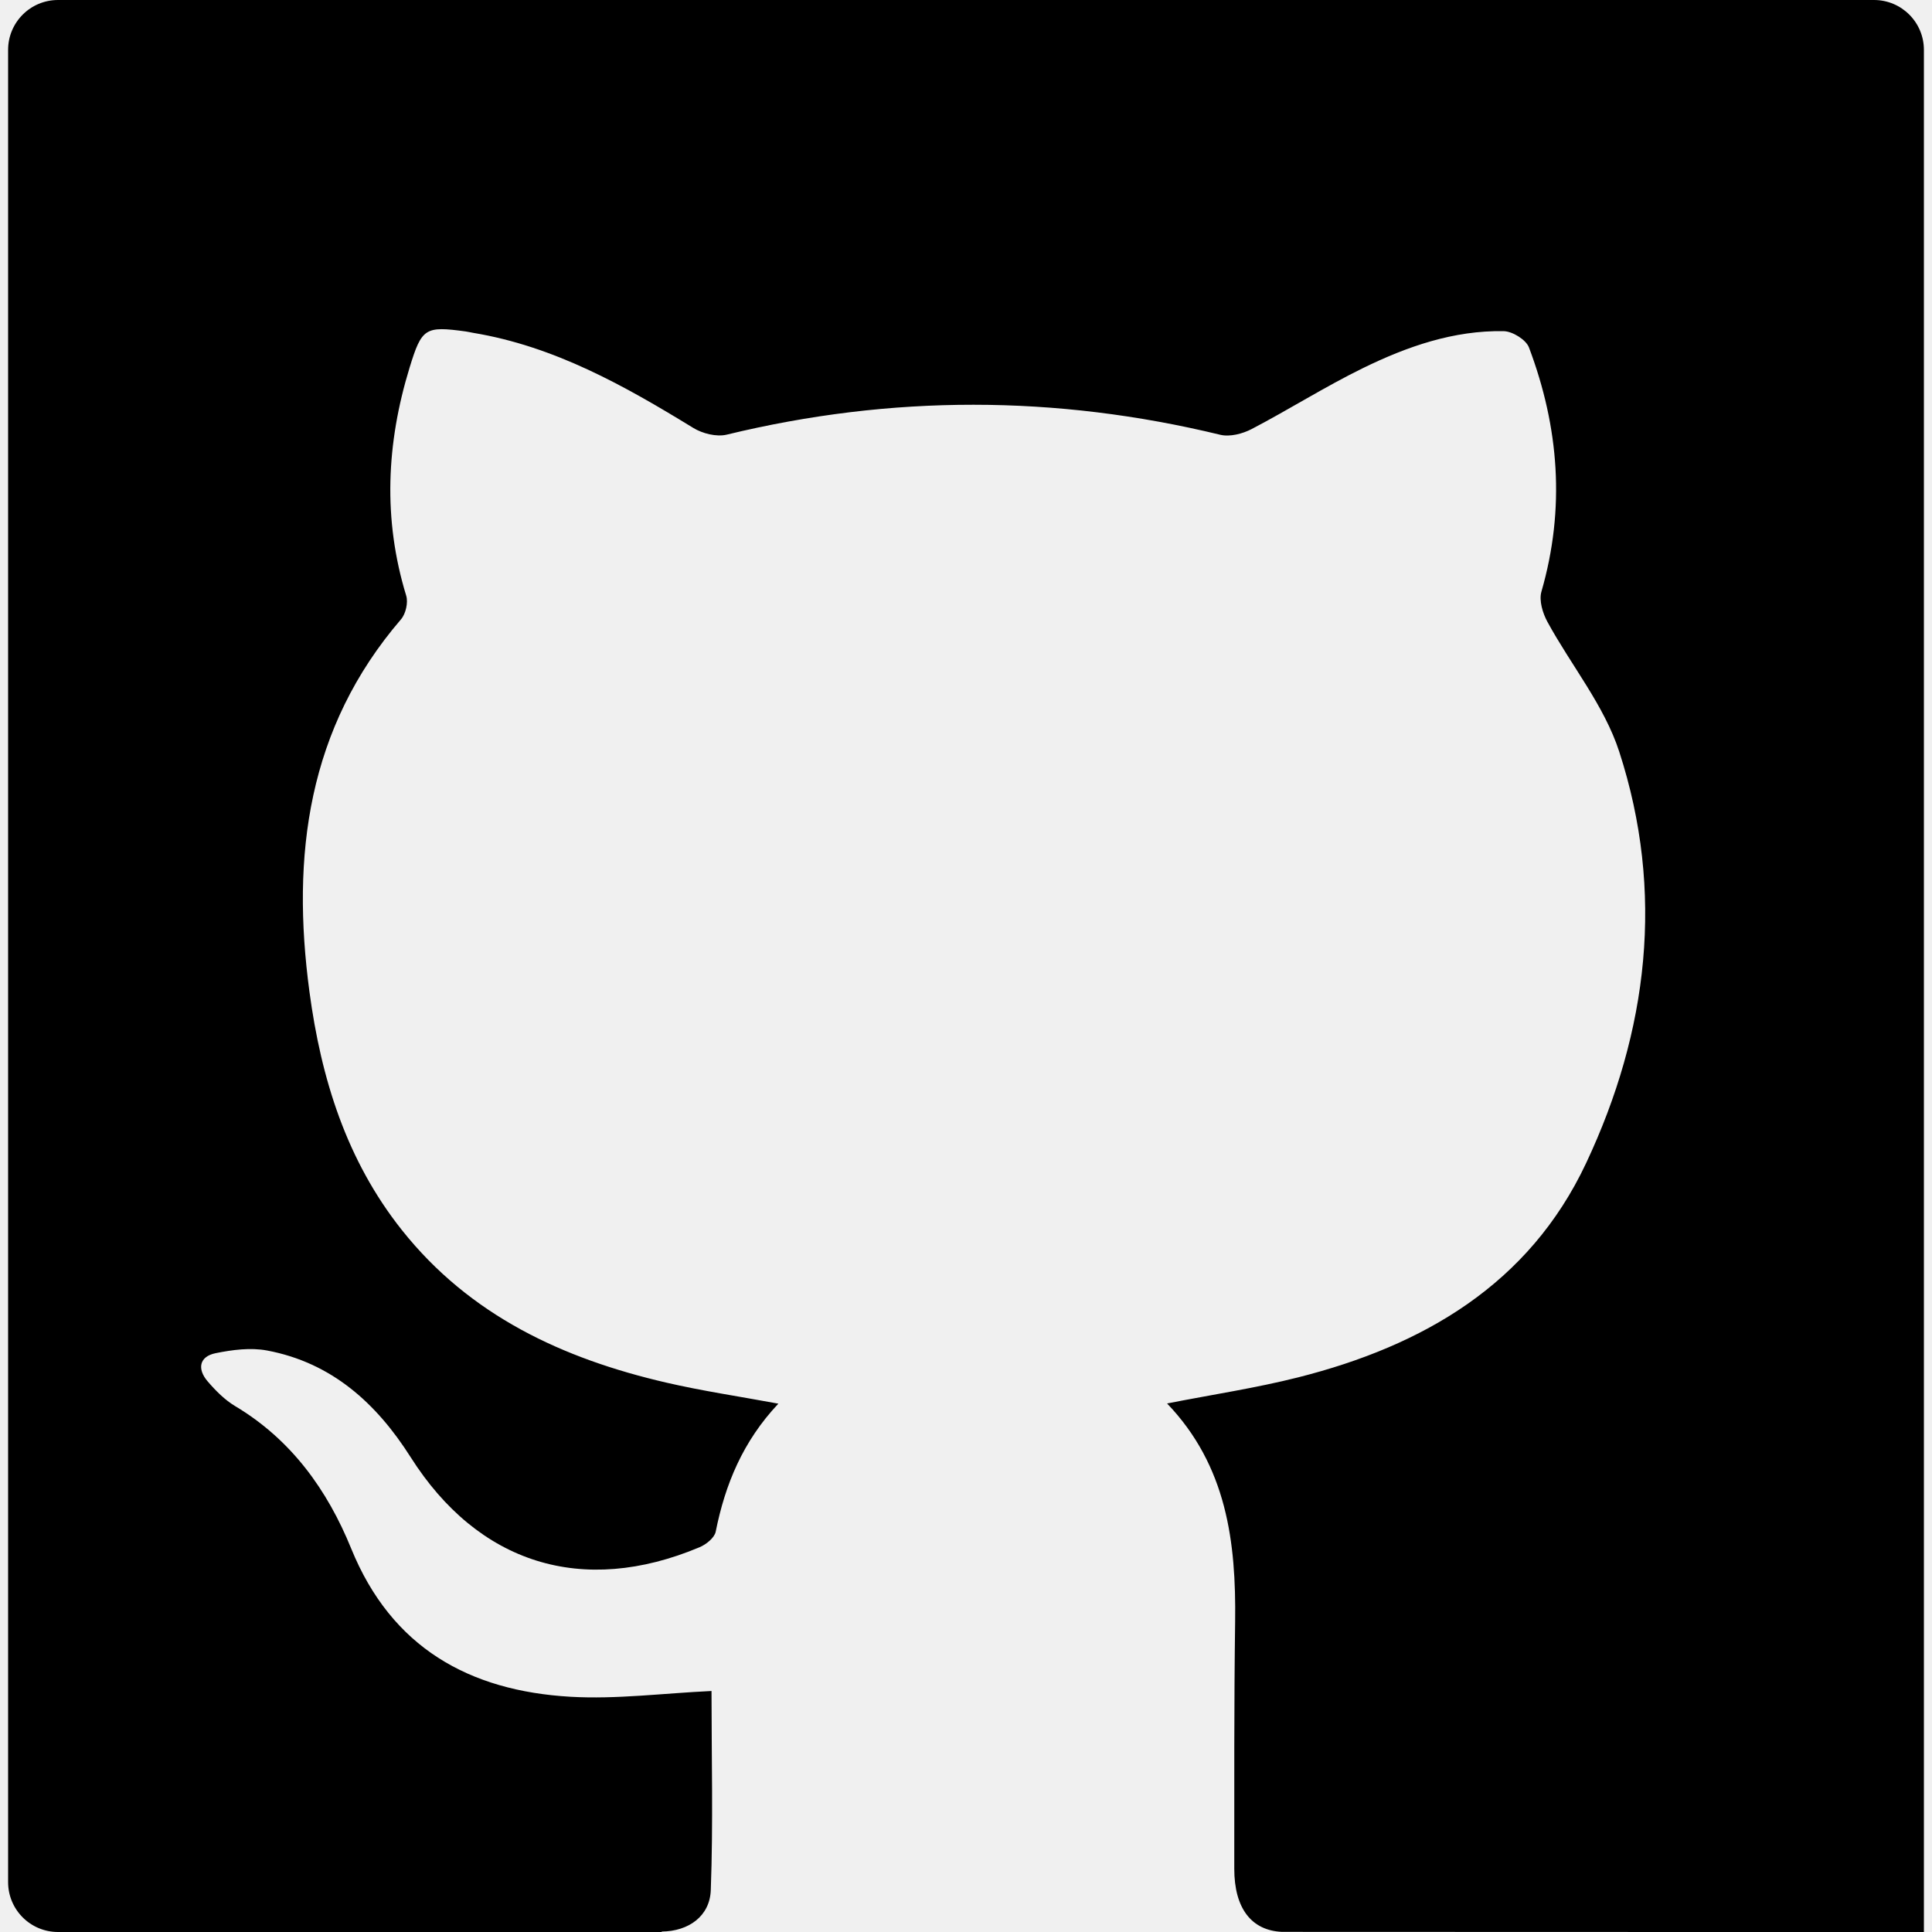
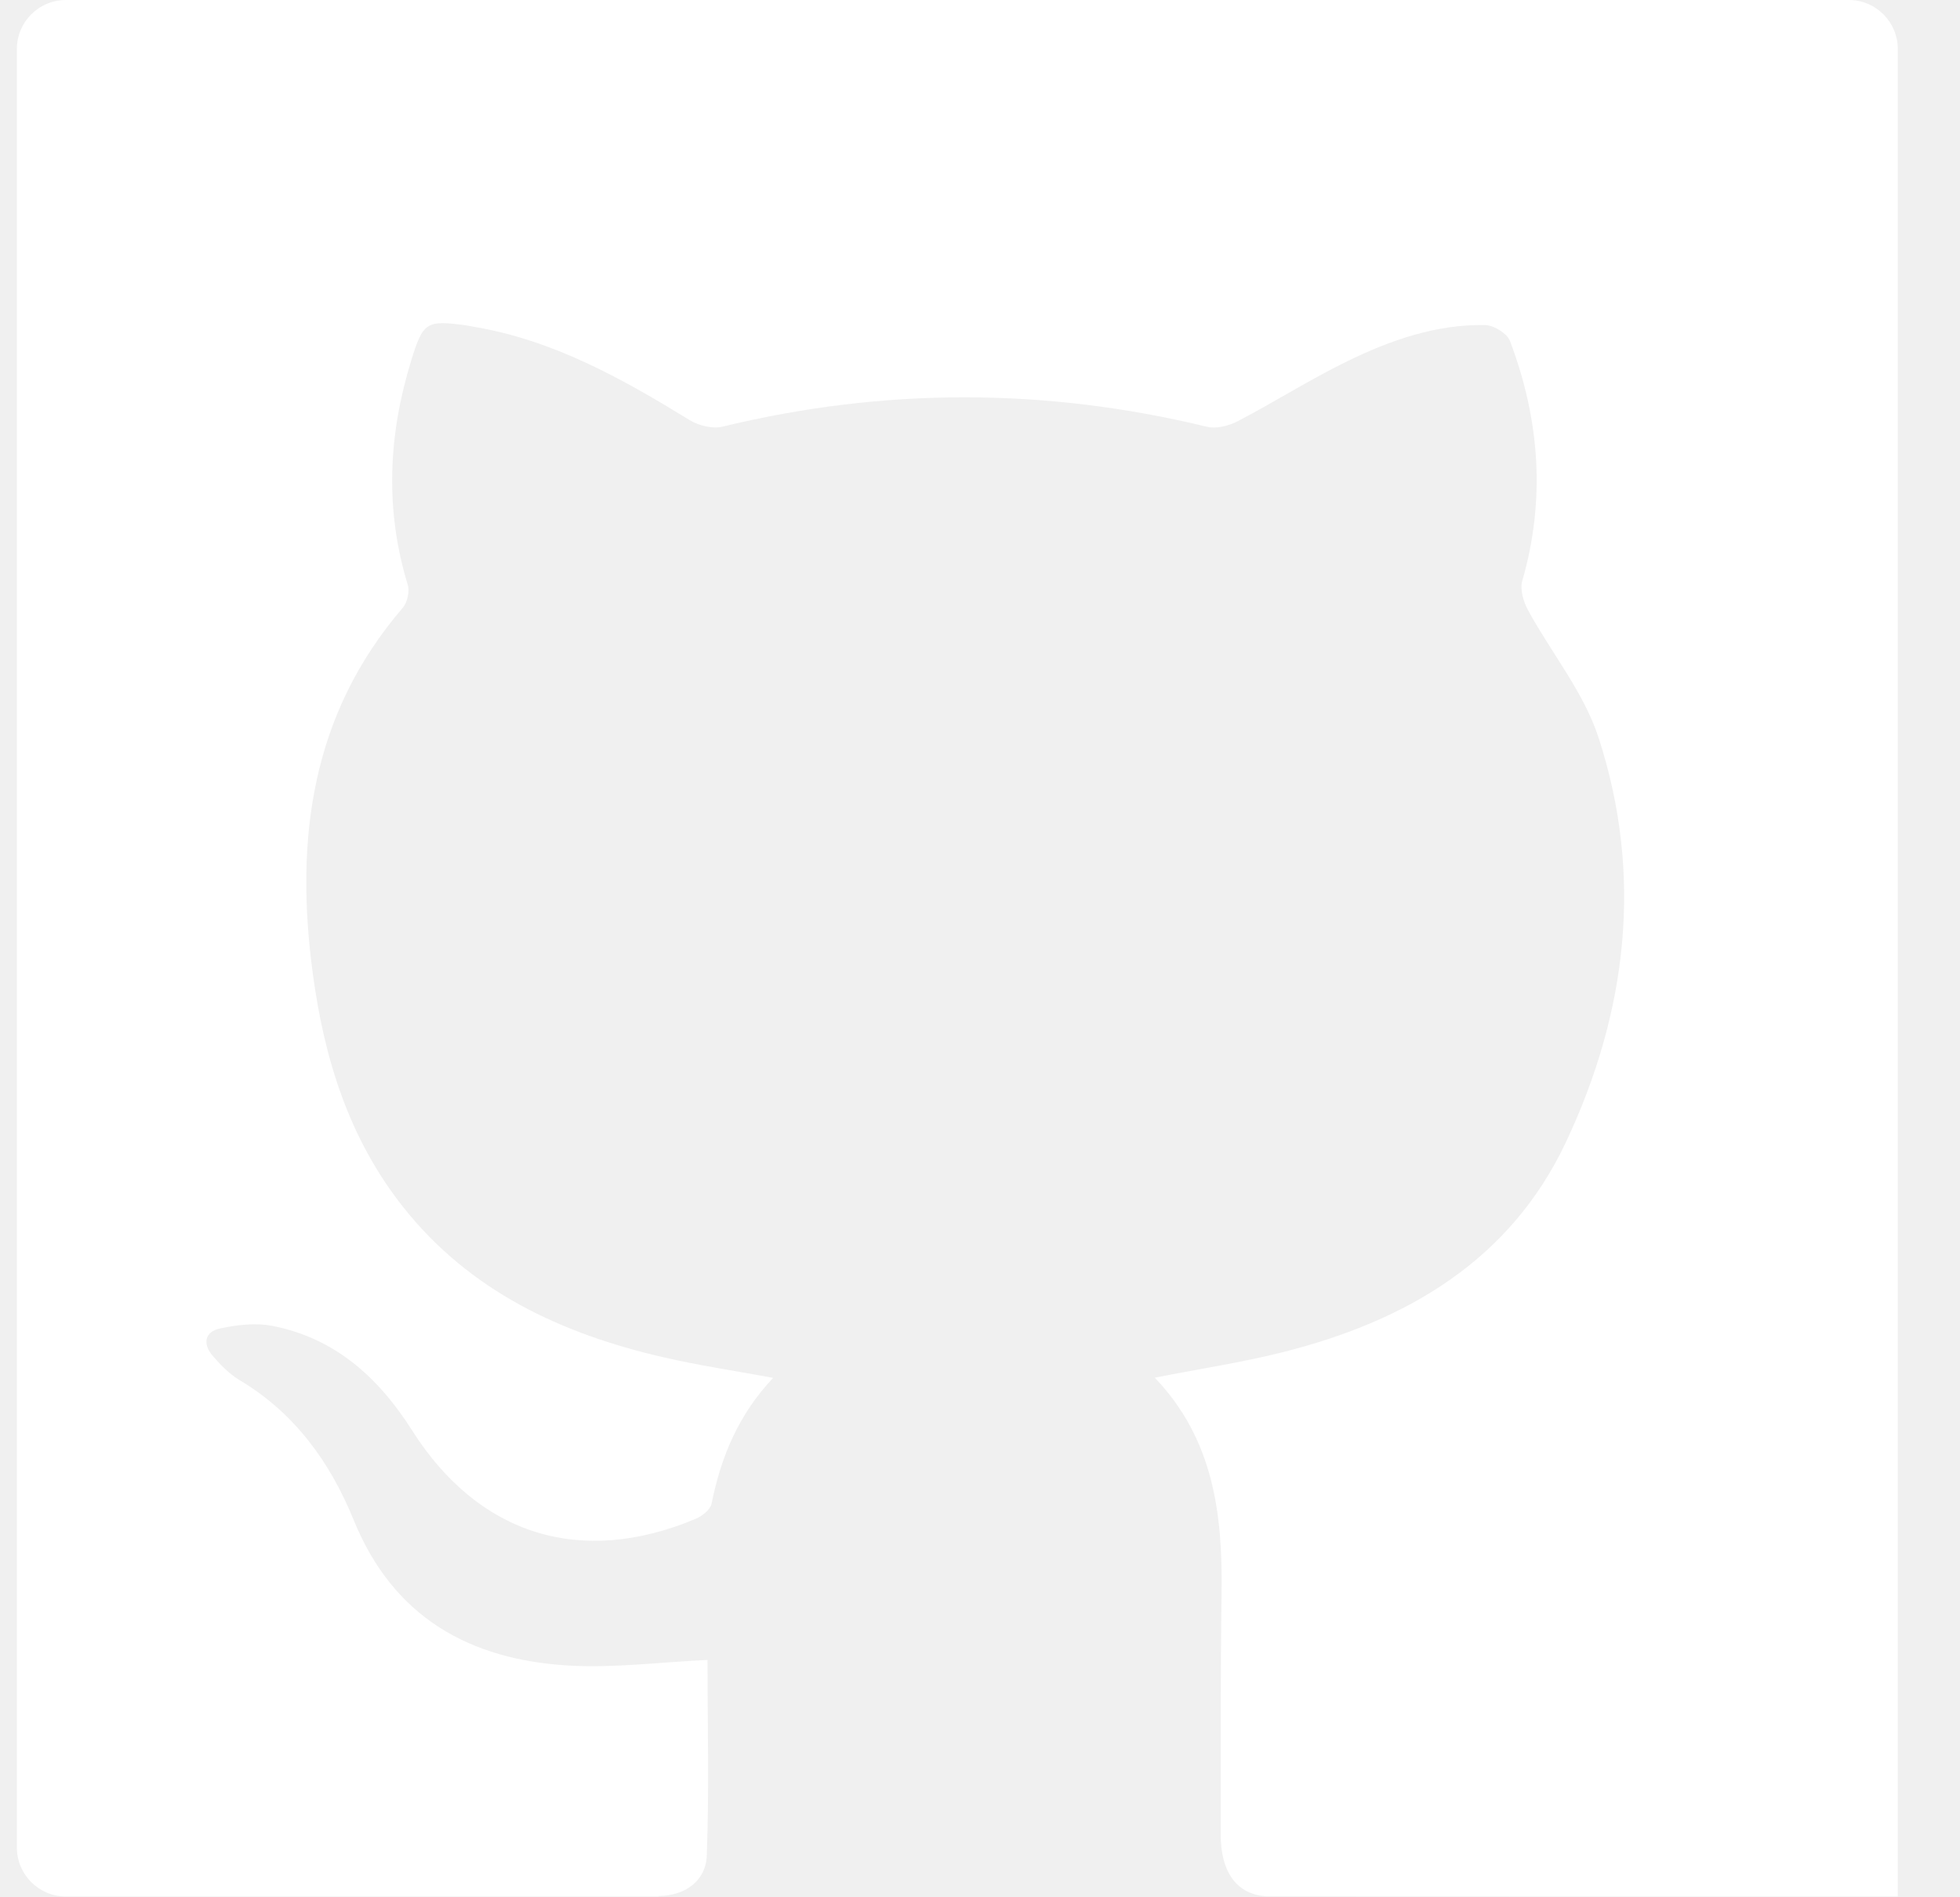
- <svg xmlns="http://www.w3.org/2000/svg" version="1.1" id="Capa_1" x="0px" y="0px" width="568.034px" height="568.034px" viewBox="0 0 568.034 568.034" style="enable-background:new 0 0 568.034 568.034;" xml:space="preserve">
-   <g>
-     <g>
-       <path d="M550.99,0H17.051C8.948,0,2.381,6.567,2.381,14.67v538.694c0,8.104,6.567,14.67,14.67,14.67h177.498v-0.129    c8.011-0.092,14.149-4.577,14.431-12.166c0.728-19.725,0.214-39.492,0.214-58.562c-14.296,0.667-27.944,2.473-41.438,1.695    c-29.762-1.714-52.632-14.413-64.493-43.556c-7.026-17.265-17.613-32.032-34.101-41.886c-3.079-1.842-5.771-4.554-8.127-7.308    c-3.079-3.592-2.503-7.282,2.362-8.268c4.908-0.998,10.27-1.695,15.11-0.79c19.009,3.568,32.154,15.49,42.216,31.347    c19.896,31.371,50.521,40.974,84.976,26.487c1.921-0.808,4.363-2.766,4.725-4.553c2.778-13.887,7.968-26.549,18.427-37.65    c-11.628-2.154-22.399-3.739-32.962-6.188c-30.417-7.038-57.742-19.7-77.724-44.848c-16.303-20.514-23.758-44.528-27.185-70.086    c-5.367-40.031-0.563-77.503,26.928-109.493c1.389-1.616,2.142-4.927,1.524-6.94c-6.885-22.497-5.833-44.805,0.991-67.051    c3.581-11.683,4.578-12.265,16.5-10.637c0.729,0.098,1.438,0.281,2.161,0.404c23.898,3.954,44.468,15.526,64.731,27.95    c2.724,1.671,6.873,2.711,9.866,1.983c48.397-11.744,96.702-11.695,145.093,0.043c2.809,0.679,6.561-0.288,9.247-1.695    c11.016-5.759,21.561-12.454,32.718-17.914c12.98-6.346,26.652-11.12,41.371-10.857c2.576,0.049,6.561,2.509,7.423,4.786    c8.856,23.464,10.723,47.375,3.666,71.794c-0.753,2.607,0.367,6.322,1.769,8.892c6.965,12.779,16.689,24.572,21.096,38.127    c13.434,41.316,8.538,82.229-9.749,121.06c-16.757,35.594-47.834,53.63-84.621,62.933c-12.424,3.14-25.153,5.049-38.556,7.681    c17.564,18.348,20.318,40.74,20.006,64.192c-0.324,24.192-0.238,48.391-0.251,72.589c-0.006,11.72,5.11,18.195,14.039,18.574    c-0.006,0.037,188.723,0.037,188.723,0.037V14.67C565.653,6.567,559.087,0,550.99,0z" />
-     </g>
+ <svg xmlns="http://www.w3.org/2000/svg" width="31" height="30" viewBox="0 0 31 30" fill="none">
+   <g clip-path="url(#clip0)">
+     <path d="M29.241 0H1.042C0.614 0 0.267 0.347 0.267 0.775V29.225C0.267 29.653 0.614 30 1.042 30H10.416V29.993C10.839 29.988 11.164 29.752 11.179 29.351C11.217 28.309 11.19 27.265 11.19 26.258C10.435 26.293 9.714 26.388 9.001 26.347C7.43 26.257 6.222 25.586 5.595 24.047C5.224 23.135 4.665 22.355 3.794 21.835C3.632 21.738 3.49 21.594 3.365 21.449C3.202 21.259 3.233 21.064 3.49 21.012C3.749 20.959 4.032 20.923 4.288 20.97C5.292 21.159 5.986 21.788 6.517 22.626C7.568 24.283 9.186 24.79 11.005 24.025C11.107 23.982 11.236 23.879 11.255 23.784C11.402 23.051 11.676 22.382 12.228 21.796C11.614 21.682 11.045 21.599 10.487 21.469C8.881 21.098 7.438 20.429 6.382 19.101C5.521 18.017 5.128 16.749 4.947 15.399C4.663 13.285 4.917 11.306 6.369 9.616C6.442 9.531 6.482 9.356 6.449 9.25C6.086 8.062 6.141 6.883 6.502 5.709C6.691 5.092 6.743 5.061 7.373 5.147C7.411 5.152 7.449 5.162 7.487 5.168C8.749 5.377 9.836 5.988 10.906 6.644C11.05 6.733 11.269 6.787 11.427 6.749C13.983 6.129 16.534 6.131 19.09 6.751C19.238 6.787 19.436 6.736 19.578 6.662C20.16 6.358 20.717 6.004 21.306 5.716C21.992 5.381 22.714 5.128 23.491 5.142C23.627 5.145 23.838 5.275 23.883 5.395C24.351 6.634 24.449 7.897 24.077 9.187C24.037 9.324 24.096 9.521 24.17 9.656C24.538 10.331 25.052 10.954 25.284 11.67C25.994 13.852 25.735 16.013 24.769 18.064C23.884 19.944 22.243 20.896 20.3 21.387C19.644 21.553 18.972 21.654 18.264 21.793C19.192 22.762 19.337 23.945 19.321 25.183C19.303 26.461 19.308 27.739 19.307 29.017C19.307 29.636 19.577 29.978 20.049 29.998C20.048 30 30.016 30 30.016 30V0.775C30.016 0.347 29.669 0 29.241 0Z" fill="white" />
  </g>
-   <g>
- </g>
-   <g>
- </g>
-   <g>
- </g>
-   <g>
- </g>
-   <g>
- </g>
-   <g>
- </g>
-   <g>
- </g>
-   <g>
- </g>
-   <g>
- </g>
-   <g>
- </g>
-   <g>
- </g>
-   <g>
- </g>
-   <g>
- </g>
-   <g>
- </g>
-   <g>
- </g>
+   <defs>
+     <clipPath id="clip0">
+       <rect width="30" height="30" fill="white" transform="translate(0.141602)" />
+     </clipPath>
+   </defs>
</svg>
